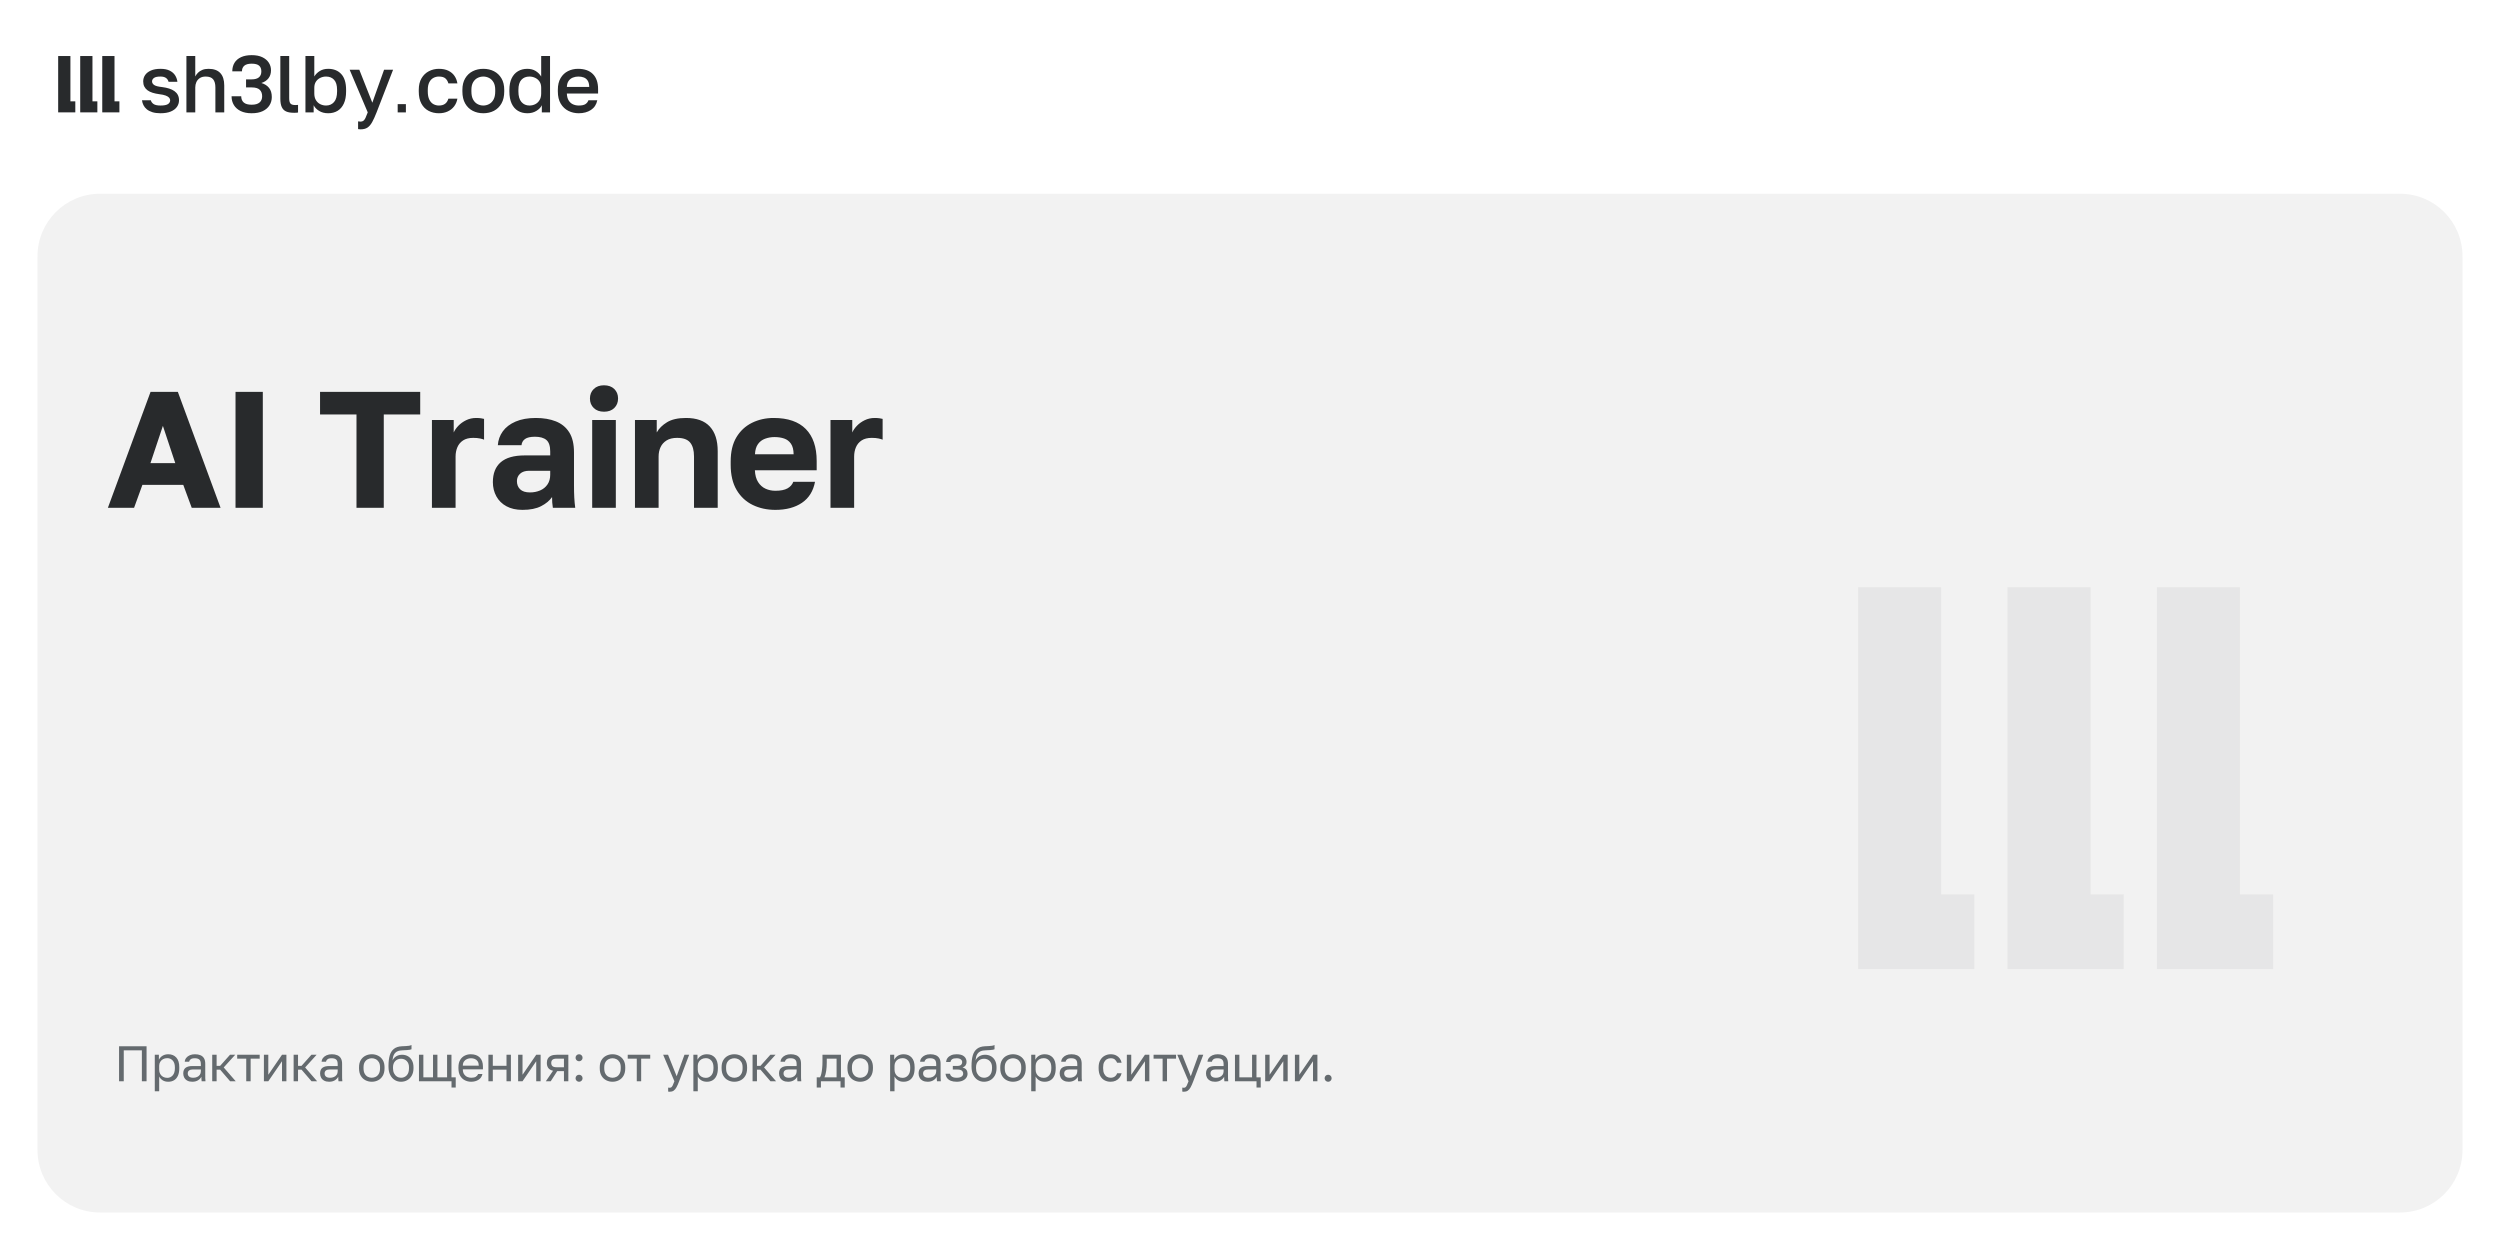
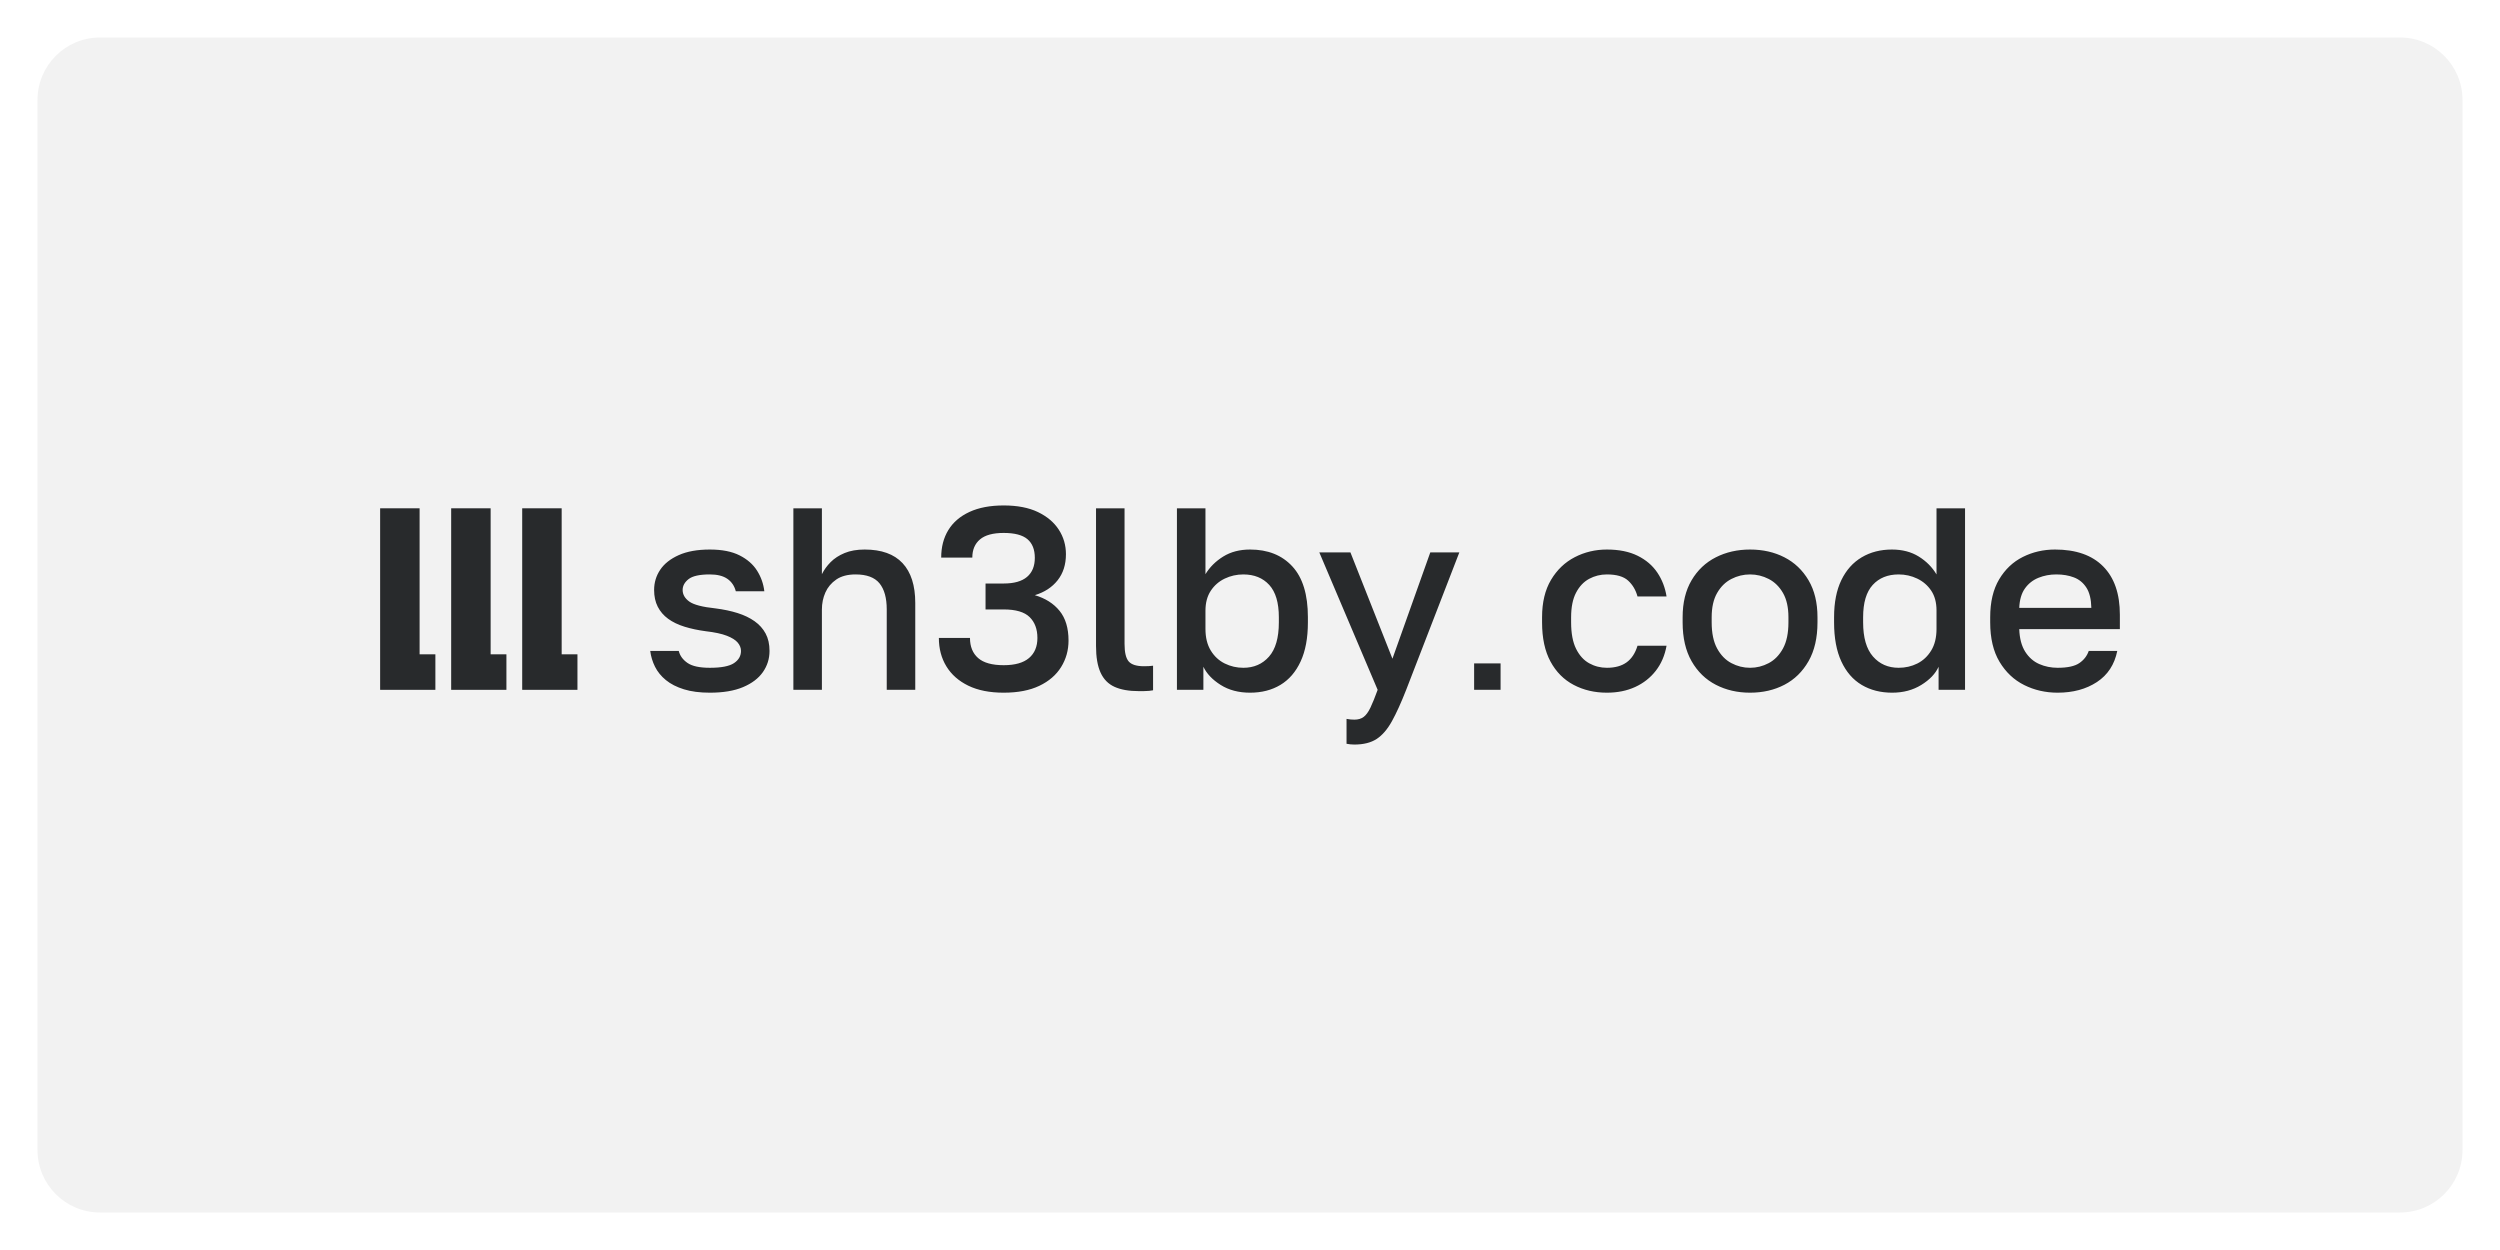
<svg xmlns="http://www.w3.org/2000/svg" width="1600" height="800" viewBox="0 0 1600 800" role="img">
  <rect x="0" y="0" width="1600" height="800" fill="#FFFFFF" />
-   <g transform="translate(30 26) scale(0.2581042)">
+   <rect x="24" y="24" width="1552" height="752" fill="#F2F2F2" rx="40" />
+   <g transform="translate(220.0 293.5463) scale(0.8316692)">
    <path fill="#282A2C" d="M28 36H68V184H84V220H28Z M100 36H140V184H156V220H100Z M172 36H212V184H228V220H172Z" transform="translate(6.741866 10.86334) scale(0.7592191)" />
    <path fill="#282A2C" d="M270 11Q212 11 170.0 -2.0Q128 -15 100.5 -37.5Q73 -60 58.5 -89.0Q44 -118 40 -150H150Q157 -122 184.0 -103.5Q211 -85 270 -85Q336 -85 363.0 -103.0Q390 -121 390 -150Q390 -167 377.5 -182.0Q365 -197 335.5 -208.5Q306 -220 254 -226Q209 -232 172.0 -243.5Q135 -255 109.0 -274.0Q83 -293 69.0 -320.5Q55 -348 55 -385Q55 -428 78.5 -463.0Q102 -498 150.0 -519.5Q198 -541 270 -541Q340 -541 384.5 -518.5Q429 -496 452.0 -459.5Q475 -423 480 -380H370Q362 -411 337.5 -428.0Q313 -445 270 -445Q211 -445 188.0 -427.0Q165 -409 165 -385Q165 -359 190.5 -340.5Q216 -322 292 -314Q339 -308 377.0 -296.0Q415 -284 442.5 -264.5Q470 -245 485.0 -217.0Q500 -189 500 -150Q500 -105 474.5 -68.5Q449 -32 398.0 -10.5Q347 11 270 11Z M592 0V-700H702V-446Q714.419 -471.053 735.71 -492.526Q757 -514 789.5 -527.5Q822 -541 867 -541Q964 -541 1013.0 -488.519Q1062.0 -436.038 1062 -335V0H952V-310Q952.0 -376.6 924.0 -410.8Q896 -445 831.76 -445.0Q786 -445 757.423 -425.357Q728.845 -405.714 715.423 -375.357Q702 -345 702 -310V0Z M1403 11Q1322 11 1266.5 -16.0Q1211 -43 1182.0 -90.5Q1153 -138 1153 -200H1273Q1273 -150 1304.5 -122.5Q1336 -95 1403 -95Q1468 -95 1500.5 -122.5Q1533 -150 1533 -200Q1533 -251 1503.0 -280.5Q1473 -310 1403 -310H1333V-410H1403Q1463 -410 1493.0 -435.5Q1523 -461 1523 -509Q1523 -557 1494.5 -581.0Q1466 -605 1403 -605Q1341 -605 1311.5 -580.0Q1282 -555 1282 -510H1162Q1162 -571 1189.5 -616.0Q1217 -661 1271.0 -686.0Q1325 -711 1403 -711Q1482 -711 1535.0 -685.5Q1588 -660 1615.5 -617.5Q1643 -575 1643 -523Q1643 -463 1611.0 -422.5Q1579 -382 1523 -365Q1584 -347 1618.5 -304.5Q1653 -262 1653 -190Q1653 -134 1624.5 -88.0Q1596 -42 1540.5 -15.5Q1485 11 1403 11Z M1924 5Q1867 5 1830.5 -11.5Q1794 -28 1776.5 -66.5Q1759 -105 1759 -169V-700H1869V-177Q1869 -128 1885.0 -109.5Q1901 -91 1944 -91Q1955 -91 1963.0 -91.5Q1971 -92 1979 -93V1.779Q1974 3 1963.5 4.0Q1953 5 1942.283 5.0Q1931.565 5.0 1924 5Z M2353 11Q2287 11 2239.5 -19.0Q2192 -49 2173 -89V0H2071V-700H2181V-446Q2206 -487 2249.5 -514.0Q2293 -541 2353 -541Q2456 -541 2516.0 -476.0Q2576 -411 2576 -280V-260Q2576 -170 2548.0 -109.5Q2520 -49 2470.0 -19.0Q2420 11 2353 11ZM2327 -85Q2388 -85 2426.0 -128.0Q2464 -171 2464 -260V-280Q2464 -364 2427.0 -404.5Q2390 -445 2327 -445Q2289 -445 2255.5 -429.0Q2222 -413 2201.5 -382.0Q2181 -351 2181 -305V-235Q2181 -185 2201.5 -151.5Q2222 -118 2255.5 -101.5Q2289 -85 2327 -85Z M2755 211Q2740 211 2725 208V112Q2740 115 2755 115Q2777 115 2791.0 104.5Q2805 94 2817.0 69.0Q2829 44 2845 0L2620 -530H2740L2902 -120L3048 -530H3160L2955 0Q2926 74 2900.0 121.0Q2874 168 2841.0 189.5Q2808 211 2755 211Z M3217 0h102v-102h-102Z M3729 11Q3658 11 3601.0 -19.0Q3544 -49 3511.5 -109.0Q3479 -169 3479 -260V-280Q3479 -366 3513.5 -424.0Q3548 -482 3605.0 -511.5Q3662 -541 3729 -541Q3799 -541 3847.5 -517.0Q3896 -493 3923.5 -452.0Q3951 -411 3959 -360H3847Q3837 -397 3811.0 -421.0Q3785 -445 3729 -445Q3692 -445 3660.5 -428.0Q3629 -411 3610.0 -374.5Q3591 -338 3591 -280V-260Q3591 -197 3610.0 -158.5Q3629 -120 3660.5 -102.5Q3692 -85 3729 -85Q3776 -85 3805.0 -106.0Q3834 -127 3847 -170H3959Q3949 -114 3917.5 -73.5Q3886 -33 3838.0 -11.0Q3790 11 3729 11Z M4281 11Q4208 11 4149.0 -19.5Q4090 -50 4055.5 -110.5Q4021 -171 4021 -260V-280Q4021 -364 4055.5 -422.5Q4090 -481 4149.0 -511.0Q4208 -541 4281 -541Q4355 -541 4413.5 -511.0Q4472 -481 4506.5 -422.5Q4541 -364 4541 -280V-260Q4541 -171 4506.5 -110.5Q4472 -50 4413.5 -19.5Q4355 11 4281 11ZM4281 -85Q4319 -85 4353.0 -103.0Q4387 -121 4408.0 -159.5Q4429 -198 4429 -260V-280Q4429 -337 4408.0 -373.5Q4387 -410 4353.0 -427.5Q4319 -445 4281 -445Q4243 -445 4209.0 -427.5Q4175 -410 4154.0 -373.5Q4133 -337 4133 -280V-260Q4133 -198 4154.0 -159.5Q4175 -121 4209.0 -103.0Q4243 -85 4281 -85Z M4829 11Q4762 11 4711.5 -19.0Q4661 -49 4633.0 -109.5Q4605 -170 4605 -260V-280Q4605 -365 4633.0 -423.0Q4661 -481 4711.5 -511.0Q4762 -541 4828 -541Q4888 -541 4931.5 -514.0Q4975 -487 5000 -445V-700H5110V0H5008V-89Q4990 -49 4941.5 -19.0Q4893 11 4829 11ZM4854 -85Q4893 -85 4926.0 -101.5Q4959 -118 4979.5 -151.5Q5000 -185 5000 -235V-306Q5000 -352 4979.5 -382.5Q4959 -413 4925.5 -429.0Q4892 -445 4854 -445Q4791 -445 4754.0 -404.5Q4717 -364 4717 -280V-260Q4717 -172 4755.0 -128.5Q4793 -85 4854 -85Z M5467 11Q5397 11 5338.0 -18.5Q5279 -48 5243.0 -108.0Q5207 -168 5207 -260V-280Q5207 -368 5241.5 -426.0Q5276 -484 5333.0 -512.5Q5390 -541 5457 -541Q5578 -541 5642.5 -476.0Q5707 -411 5707 -290V-234H5319Q5321 -180 5342.0 -147.0Q5363 -114 5396.0 -99.5Q5429 -85 5467 -85Q5524 -85 5550.5 -103.0Q5577 -121 5587 -150H5697Q5681 -71 5618.5 -30.0Q5556 11 5467 11ZM5462 -445Q5425 -445 5393.0 -432.0Q5361 -419 5341.0 -391.0Q5321 -363 5319 -316H5597Q5596 -366 5578.0 -394.0Q5560 -422 5530.0 -433.5Q5500 -445 5462 -445Z" transform="translate(227.8612 177.8915) scale(0.1995662)" />
  </g>
-   <rect x="24" y="124" width="1552" height="652" fill="#F2F2F2" rx="40" />
-   <g opacity="0.06">
-     <path fill="#282A2C" d="M28 36H68V184H84V220H28Z M100 36H140V184H156V220H100Z M172 36H212V184H228V220H172Z" transform="translate(1152 328) scale(1.328125)" />
-   </g>
-   <path fill="#282A2C" d="M1.047 0.0 28.355 -74.2H45.819L73.162 0.0H54.709L49.286 -14.699H23.139L17.804 0.0ZM28.28 -28.576H44.18L36.252 -52.443Z M82.736 0.0V-74.2H100.2V0.0Z  M160.15 0.0V-59.74H136.83V-74.2H200.934V-59.74H177.614V0.0Z M208.436 0.0V-56.18H222.376V-48.221Q223.334 -50.394 225.363 -52.514Q227.393 -54.634 230.326 -56.067Q233.258 -57.501 236.783 -57.501Q238.633 -57.501 239.888 -57.289Q241.142 -57.077 241.8 -56.913V-43.601Q241.005 -43.99 239.218 -44.376Q237.432 -44.763 234.844 -44.763Q230.847 -44.763 228.356 -43.122Q225.865 -41.481 224.716 -38.756Q223.568 -36.031 223.568 -32.772V0.0Z M266.378 1.321Q260.384 1.321 256.136 -0.985Q251.887 -3.29 249.661 -7.352Q247.435 -11.413 247.435 -16.43Q247.435 -24.839 252.494 -29.188Q257.553 -33.536 267.8 -33.536H284.137V-36.04Q284.137 -41.358 281.682 -43.422Q279.226 -45.487 274.385 -45.487Q270.03 -45.487 268.016 -44.041Q266.003 -42.594 265.76 -40.055H250.615Q250.933 -44.97 253.786 -48.93Q256.639 -52.89 261.981 -55.195Q267.323 -57.501 274.915 -57.501Q282.291 -57.501 287.766 -55.321Q293.24 -53.141 296.299 -48.323Q299.357 -43.504 299.357 -35.404V-14.31Q299.357 -9.858 299.54 -6.519Q299.724 -3.18 300.148 0.0H285.833Q285.533 -2.085 285.429 -3.394Q285.325 -4.704 285.325 -6.886Q282.949 -3.454 278.336 -1.067Q273.723 1.321 266.378 1.321ZM271.205 -9.845Q274.668 -9.845 277.64 -11.099Q280.613 -12.353 282.375 -14.928Q284.137 -17.503 284.137 -21.2V-23.704H270.675Q266.899 -23.704 264.865 -21.825Q262.831 -19.946 262.831 -17.106Q262.831 -13.837 264.894 -11.841Q266.956 -9.845 271.205 -9.845Z M310.998 0.0V-56.18H326.13V0.0ZM318.586 -61.506Q314.435 -61.506 311.999 -63.876Q309.563 -66.245 309.563 -69.946Q309.563 -73.648 311.99 -76.031Q314.417 -78.414 318.547 -78.414Q322.714 -78.414 325.14 -76.044Q327.565 -73.675 327.565 -69.974Q327.565 -66.272 325.151 -63.889Q322.737 -61.506 318.586 -61.506Z M338.376 0.0V-56.18H352.316V-48.234Q354.431 -52.033 358.902 -54.767Q363.373 -57.501 371.042 -57.501Q381.196 -57.501 386.264 -52.038Q391.332 -46.576 391.332 -36.265V0.0H376.165V-32.86Q376.165 -38.783 373.688 -41.773Q371.21 -44.763 365.36 -44.763Q361.215 -44.763 358.584 -43.108Q355.953 -41.454 354.731 -38.762Q353.508 -36.071 353.508 -32.86V0.0Z M428.215 1.321Q420.278 1.321 413.779 -1.813Q407.28 -4.947 403.457 -11.377Q399.635 -17.808 399.635 -27.56V-29.68Q399.635 -39.008 403.298 -45.136Q406.962 -51.264 413.238 -54.382Q419.514 -57.501 427.155 -57.501Q440.741 -57.501 447.708 -50.429Q454.675 -43.358 454.675 -29.985V-24.049H415.129Q415.314 -19.438 417.171 -16.496Q419.028 -13.555 421.941 -12.23Q424.854 -10.905 428.215 -10.905Q433.228 -10.905 435.966 -12.424Q438.705 -13.943 439.712 -16.655H453.615Q451.919 -7.729 445.25 -3.204Q438.581 1.321 428.215 1.321ZM427.685 -45.275Q424.54 -45.275 421.692 -44.239Q418.843 -43.204 417.105 -40.788Q415.367 -38.372 415.182 -34.251H439.919Q439.866 -38.637 438.199 -41.042Q436.532 -43.447 433.815 -44.361Q431.099 -45.275 427.685 -45.275Z M463.516 0.0V-56.18H477.456V-48.221Q478.414 -50.394 480.443 -52.514Q482.473 -54.634 485.406 -56.067Q488.338 -57.501 491.863 -57.501Q493.713 -57.501 494.968 -57.289Q496.222 -57.077 496.88 -56.913V-43.601Q496.085 -43.99 494.298 -44.376Q492.512 -44.763 489.924 -44.763Q485.927 -44.763 483.436 -43.122Q480.945 -41.481 479.796 -38.756Q478.648 -36.031 478.648 -32.772V0.0Z" transform="translate(68 325)" />
-   <path fill="#646A6E" d="M3.2 0.0V-22.4H20.8V0.0H17.792V-19.776H6.208V0.0Z M26.06 6.4V-16.96H28.684V-13.76Q29.548 -15.456 31.1 -16.368Q32.652 -17.28 34.7 -17.28Q37.9 -17.28 39.82 -15.184Q41.74 -13.088 41.74 -8.96V-8.32Q41.74 -5.44 40.86 -3.52Q39.98 -1.6 38.396 -0.64Q36.812 0.32 34.7 0.32Q32.524 0.32 31.068 -0.64Q29.612 -1.6 28.876 -3.04V6.4ZM34.06 -2.176Q36.14 -2.176 37.532 -3.744Q38.924 -5.312 38.924 -8.32V-8.96Q38.924 -11.744 37.532 -13.264Q36.14 -14.784 34.06 -14.784Q32.524 -14.784 31.356 -14.144Q30.188 -13.504 29.532 -12.4Q28.876 -11.296 28.876 -9.92V-7.36Q28.876 -5.824 29.532 -4.656Q30.188 -3.488 31.356 -2.832Q32.524 -2.176 34.06 -2.176Z M50.072 0.32Q48.216 0.32 46.92 -0.368Q45.624 -1.056 44.952 -2.256Q44.28 -3.456 44.28 -4.96Q44.28 -7.488 45.768 -8.608Q47.256 -9.728 50.04 -9.728H55.544V-10.88Q55.544 -13.056 54.568 -13.888Q53.592 -14.72 51.64 -14.72Q49.816 -14.72 48.984 -14.032Q48.152 -13.344 48.056 -12.48H45.24Q45.336 -13.856 46.168 -14.928Q47.0 -16.0 48.44 -16.64Q49.88 -17.28 51.8 -17.28Q53.816 -17.28 55.288 -16.656Q56.76 -16.032 57.56 -14.704Q58.36 -13.376 58.36 -11.2V-4.32Q58.36 -2.976 58.376 -1.968Q58.392 -0.96 58.52 0.0H56.056Q55.96 -0.736 55.928 -1.392Q55.896 -2.048 55.896 -2.88Q55.224 -1.536 53.72 -0.608Q52.216 0.32 50.072 0.32ZM50.68 -2.24Q52.024 -2.24 53.128 -2.72Q54.232 -3.2 54.888 -4.128Q55.544 -5.056 55.544 -6.4V-7.552H50.52Q48.952 -7.552 48.056 -6.928Q47.16 -6.304 47.16 -4.96Q47.16 -3.776 48.008 -3.008Q48.856 -2.24 50.68 -2.24Z M62.82 0.0V-16.96H65.636V-9.856H67.876L74.212 -16.96H77.54L70.18 -8.832L77.86 0.0H74.276L67.876 -7.424H65.636V0.0Z M84.592 0.0V-14.464H78.8V-16.96H93.2V-14.464H87.408V0.0Z M95.9 0.0V-16.96H98.716V-4.16L107.484 -16.96H110.3V0.0H107.484V-12.8L98.716 0.0Z M114.92 0.0V-16.96H117.736V-9.856H119.976L126.312 -16.96H129.64L122.28 -8.832L129.96 0.0H126.376L119.976 -7.424H117.736V0.0Z M137.652 0.32Q135.796 0.32 134.5 -0.368Q133.204 -1.056 132.532 -2.256Q131.86 -3.456 131.86 -4.96Q131.86 -7.488 133.348 -8.608Q134.836 -9.728 137.62 -9.728H143.124V-10.88Q143.124 -13.056 142.148 -13.888Q141.172 -14.72 139.22 -14.72Q137.396 -14.72 136.564 -14.032Q135.732 -13.344 135.636 -12.48H132.82Q132.916 -13.856 133.748 -14.928Q134.58 -16.0 136.02 -16.64Q137.46 -17.28 139.38 -17.28Q141.396 -17.28 142.868 -16.656Q144.34 -16.032 145.14 -14.704Q145.94 -13.376 145.94 -11.2V-4.32Q145.94 -2.976 145.956 -1.968Q145.972 -0.96 146.1 0.0H143.636Q143.54 -0.736 143.508 -1.392Q143.476 -2.048 143.476 -2.88Q142.804 -1.536 141.3 -0.608Q139.796 0.32 137.652 0.32ZM138.26 -2.24Q139.604 -2.24 140.708 -2.72Q141.812 -3.2 142.468 -4.128Q143.124 -5.056 143.124 -6.4V-7.552H138.1Q136.532 -7.552 135.636 -6.928Q134.74 -6.304 134.74 -4.96Q134.74 -3.776 135.588 -3.008Q136.436 -2.24 138.26 -2.24Z  M164.94 0.32Q162.796 0.32 160.924 -0.624Q159.052 -1.568 157.916 -3.488Q156.78 -5.408 156.78 -8.32V-8.96Q156.78 -11.712 157.916 -13.568Q159.052 -15.424 160.924 -16.352Q162.796 -17.28 164.94 -17.28Q167.116 -17.28 168.972 -16.352Q170.828 -15.424 171.964 -13.568Q173.1 -11.712 173.1 -8.96V-8.32Q173.1 -5.408 171.964 -3.488Q170.828 -1.568 168.972 -0.624Q167.116 0.32 164.94 0.32ZM164.94 -2.24Q166.252 -2.24 167.452 -2.832Q168.652 -3.424 169.436 -4.768Q170.22 -6.112 170.22 -8.32V-8.96Q170.22 -11.008 169.436 -12.272Q168.652 -13.536 167.452 -14.128Q166.252 -14.72 164.94 -14.72Q163.66 -14.72 162.444 -14.128Q161.228 -13.536 160.444 -12.272Q159.66 -11.008 159.66 -8.96V-8.32Q159.66 -6.112 160.444 -4.768Q161.228 -3.424 162.444 -2.832Q163.66 -2.24 164.94 -2.24Z M183.64 0.32Q181.4 0.32 179.592 -0.816Q177.784 -1.952 176.712 -4.096Q175.64 -6.24 175.64 -9.28V-9.92Q175.64 -13.76 176.424 -16.48Q177.208 -19.2 179.096 -20.72Q180.984 -22.24 184.28 -22.4Q185.624 -22.464 186.744 -22.512Q187.864 -22.56 188.76 -22.704Q189.656 -22.848 190.36 -23.2V-20.48Q190.04 -20.288 189.32 -20.16Q188.6 -20.032 187.48 -19.952Q186.36 -19.872 184.76 -19.808Q182.712 -19.776 181.32 -19.136Q179.928 -18.496 179.16 -17.088Q178.392 -15.68 178.2 -13.28Q178.712 -14.432 179.608 -15.248Q180.504 -16.064 181.688 -16.512Q182.872 -16.96 184.28 -16.96Q186.456 -16.96 188.104 -16.0Q189.752 -15.04 190.696 -13.248Q191.64 -11.456 191.64 -8.96V-8.32Q191.64 -5.696 190.6 -3.76Q189.56 -1.824 187.752 -0.752Q185.944 0.32 183.64 0.32ZM183.64 -2.24Q185.88 -2.24 187.32 -3.792Q188.76 -5.344 188.76 -8.32V-8.96Q188.76 -11.424 187.32 -12.912Q185.88 -14.4 183.64 -14.4Q181.4 -14.4 179.96 -12.912Q178.52 -11.424 178.52 -8.96V-8.32Q178.52 -6.432 179.208 -5.072Q179.896 -3.712 181.064 -2.976Q182.232 -2.24 183.64 -2.24Z M215.972 4.0V0.0H195.14V-16.96H197.956V-2.496H204.132V-16.96H206.948V-2.496H213.124V-16.96H215.94V-2.496H218.66V4.0Z M228.56 0.32Q226.416 0.32 224.544 -0.608Q222.672 -1.536 221.536 -3.456Q220.4 -5.376 220.4 -8.32V-8.96Q220.4 -11.776 221.488 -13.616Q222.576 -15.456 224.368 -16.368Q226.16 -17.28 228.24 -17.28Q231.984 -17.28 234.032 -15.232Q236.08 -13.184 236.08 -9.44V-7.648H223.216Q223.216 -5.664 224.032 -4.48Q224.848 -3.296 226.08 -2.768Q227.312 -2.24 228.56 -2.24Q230.48 -2.24 231.52 -2.88Q232.56 -3.52 233.008 -4.64H235.76Q235.248 -2.208 233.248 -0.944Q231.248 0.32 228.56 0.32ZM228.4 -14.72Q227.088 -14.72 225.904 -14.224Q224.72 -13.728 223.968 -12.672Q223.216 -11.616 223.216 -9.952H233.424Q233.392 -11.712 232.704 -12.752Q232.016 -13.792 230.896 -14.256Q229.776 -14.72 228.4 -14.72Z M239.58 0.0V-16.96H242.396V-9.888H251.164V-16.96H253.98V0.0H251.164V-7.392H242.396V0.0Z M258.6 0.0V-16.96H261.416V-4.16L270.184 -16.96H273V0.0H270.184V-12.8L261.416 0.0Z M276.34 0.0 280.948 -6.72Q278.836 -7.2 277.908 -8.464Q276.98 -9.728 276.98 -11.712Q276.98 -13.376 277.652 -14.544Q278.324 -15.712 279.732 -16.336Q281.14 -16.96 283.38 -16.96H290.74V0.0H287.924V-6.464H283.604L279.476 0.0ZM279.796 -11.712Q279.796 -10.368 280.58 -9.664Q281.364 -8.96 283.22 -8.96H287.924V-14.464H283.22Q281.364 -14.464 280.58 -13.76Q279.796 -13.056 279.796 -11.712Z M297.6 0.32Q296.992 0.32 296.48 0.016Q295.968 -0.288 295.664 -0.8Q295.36 -1.312 295.36 -1.92Q295.36 -2.88 296.016 -3.52Q296.672 -4.16 297.6 -4.16Q298.528 -4.16 299.184 -3.52Q299.84 -2.88 299.84 -1.92Q299.84 -1.312 299.536 -0.8Q299.232 -0.288 298.736 0.016Q298.24 0.32 297.6 0.32ZM297.6 -12.8Q296.992 -12.8 296.48 -13.104Q295.968 -13.408 295.664 -13.92Q295.36 -14.432 295.36 -15.04Q295.36 -16.0 296.016 -16.64Q296.672 -17.28 297.6 -17.28Q298.528 -17.28 299.184 -16.64Q299.84 -16.0 299.84 -15.04Q299.84 -14.432 299.536 -13.92Q299.232 -13.408 298.736 -13.104Q298.24 -12.8 297.6 -12.8Z  M319.0 0.32Q316.856 0.32 314.984 -0.624Q313.112 -1.568 311.976 -3.488Q310.84 -5.408 310.84 -8.32V-8.96Q310.84 -11.712 311.976 -13.568Q313.112 -15.424 314.984 -16.352Q316.856 -17.28 319.0 -17.28Q321.176 -17.28 323.032 -16.352Q324.888 -15.424 326.024 -13.568Q327.16 -11.712 327.16 -8.96V-8.32Q327.16 -5.408 326.024 -3.488Q324.888 -1.568 323.032 -0.624Q321.176 0.32 319.0 0.32ZM319.0 -2.24Q320.312 -2.24 321.512 -2.832Q322.712 -3.424 323.496 -4.768Q324.28 -6.112 324.28 -8.32V-8.96Q324.28 -11.008 323.496 -12.272Q322.712 -13.536 321.512 -14.128Q320.312 -14.72 319.0 -14.72Q317.72 -14.72 316.504 -14.128Q315.288 -13.536 314.504 -12.272Q313.72 -11.008 313.72 -8.96V-8.32Q313.72 -6.112 314.504 -4.768Q315.288 -3.424 316.504 -2.832Q317.72 -2.24 319.0 -2.24Z M334.532 0.0V-14.464H328.74V-16.96H343.14V-14.464H337.348V0.0Z  M355.58 6.72Q355.1 6.72 354.62 6.624V4.064Q355.1 4.16 355.58 4.16Q356.22 4.16 356.652 3.856Q357.084 3.552 357.532 2.656Q357.98 1.76 358.62 0.0L351.42 -16.96H354.556L360.06 -3.2L365.052 -16.96H368.06L361.66 0.0Q360.764 2.4 359.948 3.872Q359.132 5.344 358.124 6.032Q357.116 6.72 355.58 6.72Z M370.76 6.4V-16.96H373.384V-13.76Q374.248 -15.456 375.8 -16.368Q377.352 -17.28 379.4 -17.28Q382.6 -17.28 384.52 -15.184Q386.44 -13.088 386.44 -8.96V-8.32Q386.44 -5.44 385.56 -3.52Q384.68 -1.6 383.096 -0.64Q381.512 0.32 379.4 0.32Q377.224 0.32 375.768 -0.64Q374.312 -1.6 373.576 -3.04V6.4ZM378.76 -2.176Q380.84 -2.176 382.232 -3.744Q383.624 -5.312 383.624 -8.32V-8.96Q383.624 -11.744 382.232 -13.264Q380.84 -14.784 378.76 -14.784Q377.224 -14.784 376.056 -14.144Q374.888 -13.504 374.232 -12.4Q373.576 -11.296 373.576 -9.92V-7.36Q373.576 -5.824 374.232 -4.656Q374.888 -3.488 376.056 -2.832Q377.224 -2.176 378.76 -2.176Z M396.98 0.32Q394.836 0.32 392.964 -0.624Q391.092 -1.568 389.956 -3.488Q388.82 -5.408 388.82 -8.32V-8.96Q388.82 -11.712 389.956 -13.568Q391.092 -15.424 392.964 -16.352Q394.836 -17.28 396.98 -17.28Q399.156 -17.28 401.012 -16.352Q402.868 -15.424 404.004 -13.568Q405.14 -11.712 405.14 -8.96V-8.32Q405.14 -5.408 404.004 -3.488Q402.868 -1.568 401.012 -0.624Q399.156 0.32 396.98 0.32ZM396.98 -2.24Q398.292 -2.24 399.492 -2.832Q400.692 -3.424 401.476 -4.768Q402.26 -6.112 402.26 -8.32V-8.96Q402.26 -11.008 401.476 -12.272Q400.692 -13.536 399.492 -14.128Q398.292 -14.72 396.98 -14.72Q395.7 -14.72 394.484 -14.128Q393.268 -13.536 392.484 -12.272Q391.7 -11.008 391.7 -8.96V-8.32Q391.7 -6.112 392.484 -4.768Q393.268 -3.424 394.484 -2.832Q395.7 -2.24 396.98 -2.24Z M408.64 0.0V-16.96H411.456V-9.856H413.696L420.032 -16.96H423.36L416.0 -8.832L423.68 0.0H420.096L413.696 -7.424H411.456V0.0Z M431.372 0.32Q429.516 0.32 428.22 -0.368Q426.924 -1.056 426.252 -2.256Q425.58 -3.456 425.58 -4.96Q425.58 -7.488 427.068 -8.608Q428.556 -9.728 431.34 -9.728H436.844V-10.88Q436.844 -13.056 435.868 -13.888Q434.892 -14.72 432.94 -14.72Q431.116 -14.72 430.284 -14.032Q429.452 -13.344 429.356 -12.48H426.54Q426.636 -13.856 427.468 -14.928Q428.3 -16.0 429.74 -16.64Q431.18 -17.28 433.1 -17.28Q435.116 -17.28 436.588 -16.656Q438.06 -16.032 438.86 -14.704Q439.66 -13.376 439.66 -11.2V-4.32Q439.66 -2.976 439.676 -1.968Q439.692 -0.96 439.82 0.0H437.356Q437.26 -0.736 437.228 -1.392Q437.196 -2.048 437.196 -2.88Q436.524 -1.536 435.02 -0.608Q433.516 0.32 431.372 0.32ZM431.98 -2.24Q433.324 -2.24 434.428 -2.72Q435.532 -3.2 436.188 -4.128Q436.844 -5.056 436.844 -6.4V-7.552H431.82Q430.252 -7.552 429.356 -6.928Q428.46 -6.304 428.46 -4.96Q428.46 -3.776 429.308 -3.008Q430.156 -2.24 431.98 -2.24Z  M449.7 4.0V-2.496H451.78Q452.26 -3.136 452.612 -4.656Q452.964 -6.176 453.172 -8.224Q453.38 -10.272 453.38 -12.48V-16.96H465.22V-2.496H467.62V4.0H464.932V0.0H452.388V4.0ZM454.66 -2.496H462.404V-14.464H456.132V-11.84Q456.132 -9.152 455.764 -6.64Q455.396 -4.128 454.66 -2.496Z M477.52 0.32Q475.376 0.32 473.504 -0.624Q471.632 -1.568 470.496 -3.488Q469.36 -5.408 469.36 -8.32V-8.96Q469.36 -11.712 470.496 -13.568Q471.632 -15.424 473.504 -16.352Q475.376 -17.28 477.52 -17.28Q479.696 -17.28 481.552 -16.352Q483.408 -15.424 484.544 -13.568Q485.68 -11.712 485.68 -8.96V-8.32Q485.68 -5.408 484.544 -3.488Q483.408 -1.568 481.552 -0.624Q479.696 0.32 477.52 0.32ZM477.52 -2.24Q478.832 -2.24 480.032 -2.832Q481.232 -3.424 482.016 -4.768Q482.8 -6.112 482.8 -8.32V-8.96Q482.8 -11.008 482.016 -12.272Q481.232 -13.536 480.032 -14.128Q478.832 -14.72 477.52 -14.72Q476.24 -14.72 475.024 -14.128Q473.808 -13.536 473.024 -12.272Q472.24 -11.008 472.24 -8.96V-8.32Q472.24 -6.112 473.024 -4.768Q473.808 -3.424 475.024 -2.832Q476.24 -2.24 477.52 -2.24Z  M496.68 6.4V-16.96H499.304V-13.76Q500.168 -15.456 501.72 -16.368Q503.272 -17.28 505.32 -17.28Q508.52 -17.28 510.44 -15.184Q512.36 -13.088 512.36 -8.96V-8.32Q512.36 -5.44 511.48 -3.52Q510.6 -1.6 509.016 -0.64Q507.432 0.32 505.32 0.32Q503.144 0.32 501.688 -0.64Q500.232 -1.6 499.496 -3.04V6.4ZM504.68 -2.176Q506.76 -2.176 508.152 -3.744Q509.544 -5.312 509.544 -8.32V-8.96Q509.544 -11.744 508.152 -13.264Q506.76 -14.784 504.68 -14.784Q503.144 -14.784 501.976 -14.144Q500.808 -13.504 500.152 -12.4Q499.496 -11.296 499.496 -9.92V-7.36Q499.496 -5.824 500.152 -4.656Q500.808 -3.488 501.976 -2.832Q503.144 -2.176 504.68 -2.176Z M520.692 0.32Q518.836 0.32 517.54 -0.368Q516.244 -1.056 515.572 -2.256Q514.9 -3.456 514.9 -4.96Q514.9 -7.488 516.388 -8.608Q517.876 -9.728 520.66 -9.728H526.164V-10.88Q526.164 -13.056 525.188 -13.888Q524.212 -14.72 522.26 -14.72Q520.436 -14.72 519.604 -14.032Q518.772 -13.344 518.676 -12.48H515.86Q515.956 -13.856 516.788 -14.928Q517.62 -16.0 519.06 -16.64Q520.5 -17.28 522.42 -17.28Q524.436 -17.28 525.908 -16.656Q527.38 -16.032 528.18 -14.704Q528.98 -13.376 528.98 -11.2V-4.32Q528.98 -2.976 528.996 -1.968Q529.012 -0.96 529.14 0.0H526.676Q526.58 -0.736 526.548 -1.392Q526.516 -2.048 526.516 -2.88Q525.844 -1.536 524.34 -0.608Q522.836 0.32 520.692 0.32ZM521.3 -2.24Q522.644 -2.24 523.748 -2.72Q524.852 -3.2 525.508 -4.128Q526.164 -5.056 526.164 -6.4V-7.552H521.14Q519.572 -7.552 518.676 -6.928Q517.78 -6.304 517.78 -4.96Q517.78 -3.776 518.628 -3.008Q519.476 -2.24 521.3 -2.24Z M539.2 0.32Q537.088 0.32 535.552 -0.288Q534.016 -0.896 533.152 -2.048Q532.288 -3.2 532.16 -4.8H534.976Q535.136 -3.968 535.68 -3.392Q536.224 -2.816 537.12 -2.528Q538.016 -2.24 539.2 -2.24Q541.408 -2.24 542.416 -2.992Q543.424 -3.744 543.424 -4.8Q543.424 -6.048 542.592 -6.768Q541.76 -7.488 539.712 -7.488H536.8V-9.792H539.52Q541.28 -9.792 542.032 -10.464Q542.784 -11.136 542.784 -12.352Q542.784 -13.312 541.888 -14.016Q540.992 -14.72 539.2 -14.72Q537.248 -14.72 536.368 -14.096Q535.488 -13.472 535.296 -12.32H532.48Q532.608 -13.76 533.44 -14.88Q534.272 -16.0 535.744 -16.64Q537.216 -17.28 539.2 -17.28Q542.464 -17.28 544.032 -15.904Q545.6 -14.528 545.6 -12.352Q545.6 -11.136 544.992 -10.224Q544.384 -9.312 543.04 -8.8Q544.832 -8.32 545.536 -7.264Q546.24 -6.208 546.24 -4.8Q546.24 -3.424 545.44 -2.256Q544.64 -1.088 543.088 -0.384Q541.536 0.32 539.2 0.32Z M556.78 0.32Q554.54 0.32 552.732 -0.816Q550.924 -1.952 549.852 -4.096Q548.78 -6.24 548.78 -9.28V-9.92Q548.78 -13.76 549.564 -16.48Q550.348 -19.2 552.236 -20.72Q554.124 -22.24 557.42 -22.4Q558.764 -22.464 559.884 -22.512Q561.004 -22.56 561.9 -22.704Q562.796 -22.848 563.5 -23.2V-20.48Q563.18 -20.288 562.46 -20.16Q561.74 -20.032 560.62 -19.952Q559.5 -19.872 557.9 -19.808Q555.852 -19.776 554.46 -19.136Q553.068 -18.496 552.3 -17.088Q551.532 -15.68 551.34 -13.28Q551.852 -14.432 552.748 -15.248Q553.644 -16.064 554.828 -16.512Q556.012 -16.96 557.42 -16.96Q559.596 -16.96 561.244 -16.0Q562.892 -15.04 563.836 -13.248Q564.78 -11.456 564.78 -8.96V-8.32Q564.78 -5.696 563.74 -3.76Q562.7 -1.824 560.892 -0.752Q559.084 0.32 556.78 0.32ZM556.78 -2.24Q559.02 -2.24 560.46 -3.792Q561.9 -5.344 561.9 -8.32V-8.96Q561.9 -11.424 560.46 -12.912Q559.02 -14.4 556.78 -14.4Q554.54 -14.4 553.1 -12.912Q551.66 -11.424 551.66 -8.96V-8.32Q551.66 -6.432 552.348 -5.072Q553.036 -3.712 554.204 -2.976Q555.372 -2.24 556.78 -2.24Z M575.32 0.32Q573.176 0.32 571.304 -0.624Q569.432 -1.568 568.296 -3.488Q567.16 -5.408 567.16 -8.32V-8.96Q567.16 -11.712 568.296 -13.568Q569.432 -15.424 571.304 -16.352Q573.176 -17.28 575.32 -17.28Q577.496 -17.28 579.352 -16.352Q581.208 -15.424 582.344 -13.568Q583.48 -11.712 583.48 -8.96V-8.32Q583.48 -5.408 582.344 -3.488Q581.208 -1.568 579.352 -0.624Q577.496 0.32 575.32 0.32ZM575.32 -2.24Q576.632 -2.24 577.832 -2.832Q579.032 -3.424 579.816 -4.768Q580.6 -6.112 580.6 -8.32V-8.96Q580.6 -11.008 579.816 -12.272Q579.032 -13.536 577.832 -14.128Q576.632 -14.72 575.32 -14.72Q574.04 -14.72 572.824 -14.128Q571.608 -13.536 570.824 -12.272Q570.04 -11.008 570.04 -8.96V-8.32Q570.04 -6.112 570.824 -4.768Q571.608 -3.424 572.824 -2.832Q574.04 -2.24 575.32 -2.24Z M586.98 6.4V-16.96H589.604V-13.76Q590.468 -15.456 592.02 -16.368Q593.572 -17.28 595.62 -17.28Q598.82 -17.28 600.74 -15.184Q602.66 -13.088 602.66 -8.96V-8.32Q602.66 -5.44 601.78 -3.52Q600.9 -1.6 599.316 -0.64Q597.732 0.32 595.62 0.32Q593.444 0.32 591.988 -0.64Q590.532 -1.6 589.796 -3.04V6.4ZM594.98 -2.176Q597.06 -2.176 598.452 -3.744Q599.844 -5.312 599.844 -8.32V-8.96Q599.844 -11.744 598.452 -13.264Q597.06 -14.784 594.98 -14.784Q593.444 -14.784 592.276 -14.144Q591.108 -13.504 590.452 -12.4Q589.796 -11.296 589.796 -9.92V-7.36Q589.796 -5.824 590.452 -4.656Q591.108 -3.488 592.276 -2.832Q593.444 -2.176 594.98 -2.176Z M610.992 0.32Q609.136 0.32 607.84 -0.368Q606.544 -1.056 605.872 -2.256Q605.2 -3.456 605.2 -4.96Q605.2 -7.488 606.688 -8.608Q608.176 -9.728 610.96 -9.728H616.464V-10.88Q616.464 -13.056 615.488 -13.888Q614.512 -14.72 612.56 -14.72Q610.736 -14.72 609.904 -14.032Q609.072 -13.344 608.976 -12.48H606.16Q606.256 -13.856 607.088 -14.928Q607.92 -16.0 609.36 -16.64Q610.8 -17.28 612.72 -17.28Q614.736 -17.28 616.208 -16.656Q617.68 -16.032 618.48 -14.704Q619.28 -13.376 619.28 -11.2V-4.32Q619.28 -2.976 619.296 -1.968Q619.312 -0.96 619.44 0.0H616.976Q616.88 -0.736 616.848 -1.392Q616.816 -2.048 616.816 -2.88Q616.144 -1.536 614.64 -0.608Q613.136 0.32 610.992 0.32ZM611.6 -2.24Q612.944 -2.24 614.048 -2.72Q615.152 -3.2 615.808 -4.128Q616.464 -5.056 616.464 -6.4V-7.552H611.44Q609.872 -7.552 608.976 -6.928Q608.08 -6.304 608.08 -4.96Q608.08 -3.776 608.928 -3.008Q609.776 -2.24 611.6 -2.24Z  M637.8 0.32Q635.624 0.32 633.88 -0.624Q632.136 -1.568 631.128 -3.488Q630.12 -5.408 630.12 -8.32V-8.96Q630.12 -11.712 631.208 -13.568Q632.296 -15.424 634.056 -16.352Q635.816 -17.28 637.8 -17.28Q639.816 -17.28 641.272 -16.56Q642.728 -15.84 643.624 -14.608Q644.52 -13.376 644.84 -11.84H641.96Q641.448 -13.056 640.536 -13.888Q639.624 -14.72 637.8 -14.72Q636.552 -14.72 635.464 -14.128Q634.376 -13.536 633.688 -12.272Q633.0 -11.008 633.0 -8.96V-8.32Q633.0 -6.144 633.688 -4.8Q634.376 -3.456 635.464 -2.848Q636.552 -2.24 637.8 -2.24Q639.368 -2.24 640.44 -3.008Q641.512 -3.776 641.96 -5.12H644.84Q644.456 -3.456 643.464 -2.224Q642.472 -0.992 641.032 -0.336Q639.592 0.32 637.8 0.32Z M648.18 0.0V-16.96H650.996V-4.16L659.764 -16.96H662.58V0.0H659.764V-12.8L650.996 0.0Z M671.072 0.0V-14.464H665.28V-16.96H679.68V-14.464H673.888V0.0Z M684.62 6.72Q684.14 6.72 683.66 6.624V4.064Q684.14 4.16 684.62 4.16Q685.26 4.16 685.692 3.856Q686.124 3.552 686.572 2.656Q687.02 1.76 687.66 0.0L680.46 -16.96H683.596L689.1 -3.2L694.092 -16.96H697.1L690.7 0.0Q689.804 2.4 688.988 3.872Q688.172 5.344 687.164 6.032Q686.156 6.72 684.62 6.72Z M704.632 0.32Q702.776 0.32 701.48 -0.368Q700.184 -1.056 699.512 -2.256Q698.84 -3.456 698.84 -4.96Q698.84 -7.488 700.328 -8.608Q701.816 -9.728 704.6 -9.728H710.104V-10.88Q710.104 -13.056 709.128 -13.888Q708.152 -14.72 706.2 -14.72Q704.376 -14.72 703.544 -14.032Q702.712 -13.344 702.616 -12.48H699.8Q699.896 -13.856 700.728 -14.928Q701.56 -16.0 703.0 -16.64Q704.44 -17.28 706.36 -17.28Q708.376 -17.28 709.848 -16.656Q711.32 -16.032 712.12 -14.704Q712.92 -13.376 712.92 -11.2V-4.32Q712.92 -2.976 712.936 -1.968Q712.952 -0.96 713.08 0.0H710.616Q710.52 -0.736 710.488 -1.392Q710.456 -2.048 710.456 -2.88Q709.784 -1.536 708.28 -0.608Q706.776 0.32 704.632 0.32ZM705.24 -2.24Q706.584 -2.24 707.688 -2.72Q708.792 -3.2 709.448 -4.128Q710.104 -5.056 710.104 -6.4V-7.552H705.08Q703.512 -7.552 702.616 -6.928Q701.72 -6.304 701.72 -4.96Q701.72 -3.776 702.568 -3.008Q703.416 -2.24 705.24 -2.24Z M731.172 4.0V0.0H717.38V-16.96H720.196V-2.496H728.324V-16.96H731.14V-2.496H733.86V4.0Z M736.72 0.0V-16.96H739.536V-4.16L748.304 -16.96H751.12V0.0H748.304V-12.8L739.536 0.0Z M755.74 0.0V-16.96H758.556V-4.16L767.324 -16.96H770.14V0.0H767.324V-12.8L758.556 0.0Z M777 0.32Q776.392 0.32 775.88 0.016Q775.368 -0.288 775.064 -0.8Q774.76 -1.312 774.76 -1.92Q774.76 -2.88 775.416 -3.52Q776.072 -4.16 777 -4.16Q777.928 -4.16 778.584 -3.52Q779.24 -2.88 779.24 -1.92Q779.24 -1.312 778.936 -0.8Q778.632 -0.288 778.136 0.016Q777.64 0.32 777 0.32Z" transform="translate(73 692)" />
</svg>
